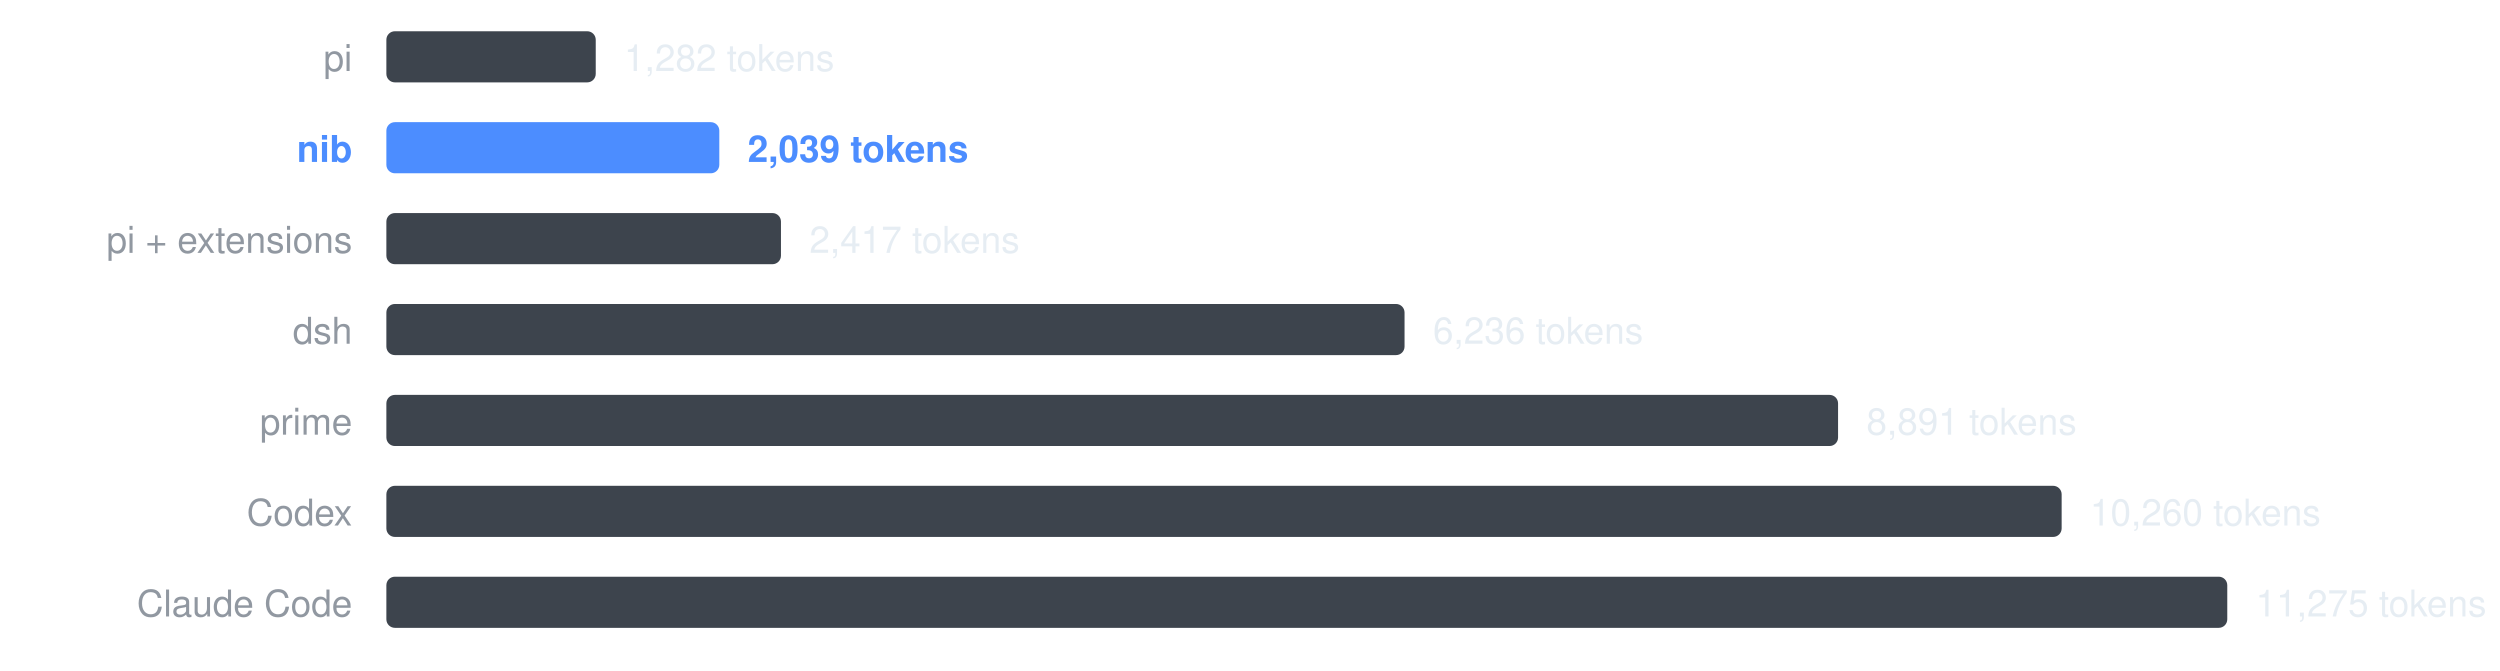
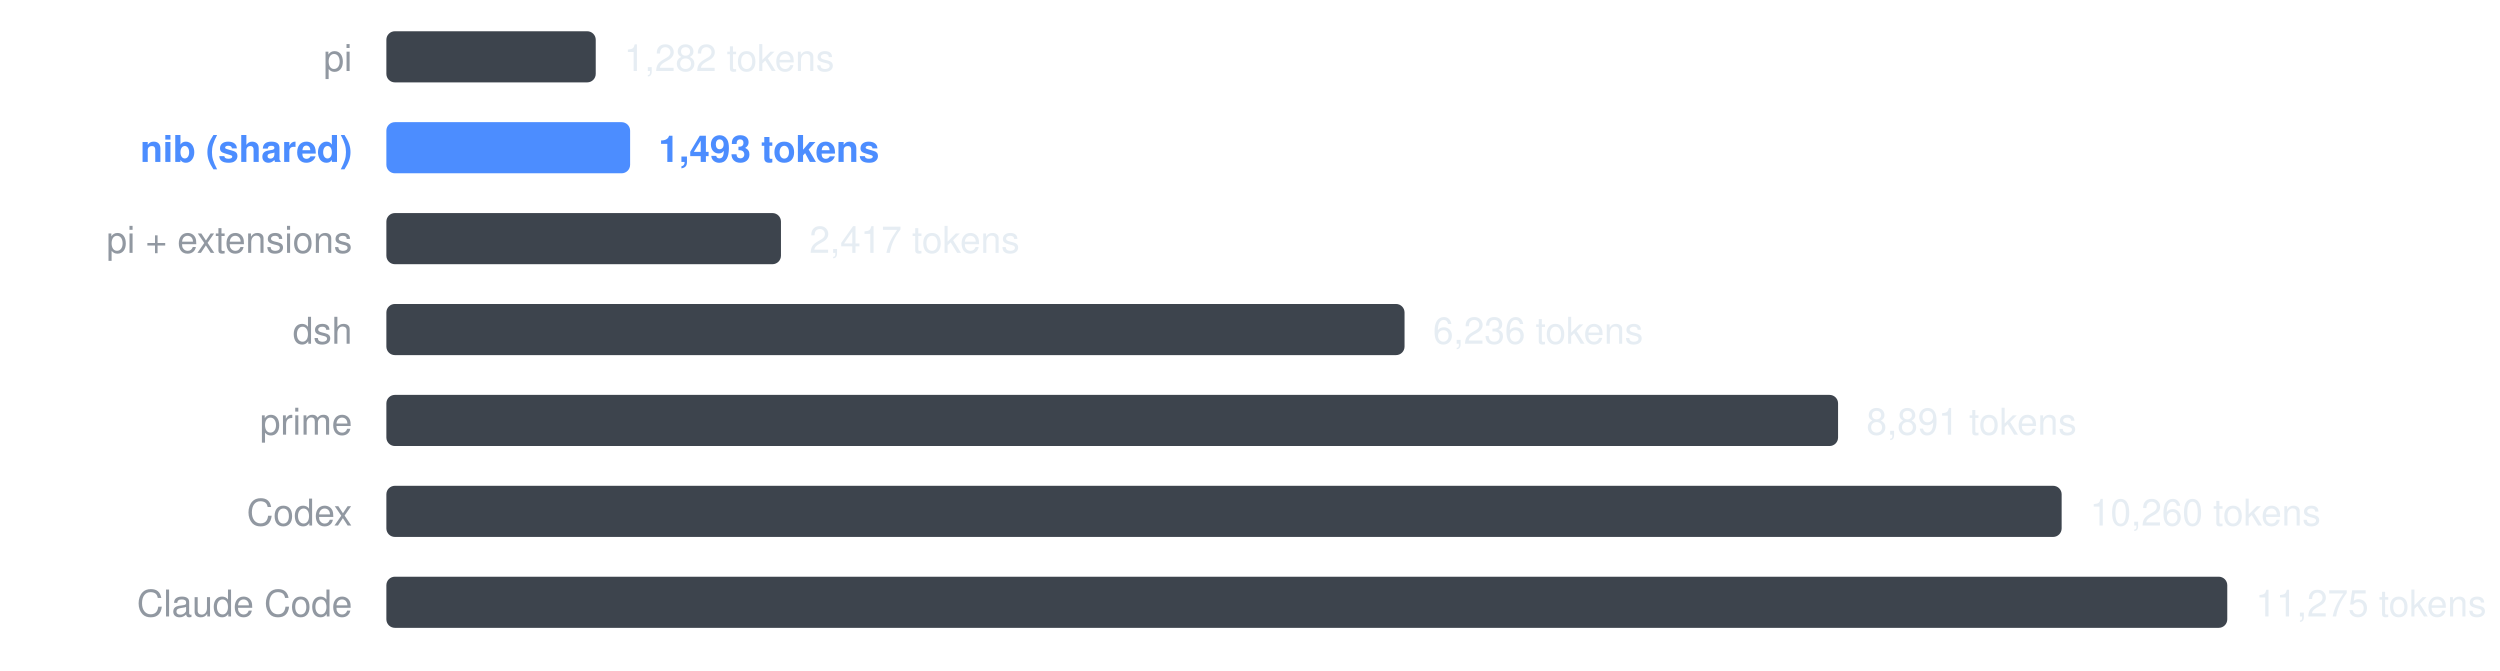
<svg xmlns="http://www.w3.org/2000/svg" width="880" height="236" viewBox="0 0 880 236" font-family="-apple-system, BlinkMacSystemFont, &quot;Segoe UI&quot;, Helvetica, Arial, sans-serif" font-size="13">
  <text x="124" y="25" fill="#9198a1" text-anchor="end" font-weight="400">pi</text>
  <rect x="136" y="11" width="73.7" height="18" rx="3" fill="#3D444D" />
  <text x="219.679" y="25" fill="#e6edf3" text-anchor="start" font-weight="400">1,282 tokens</text>
-   <text x="124" y="57" fill="#4C8DFF" text-anchor="end" font-weight="700">nib</text>
-   <rect x="136" y="43" width="117.2" height="18" rx="3" fill="#4C8DFF" />
-   <text x="263.186" y="57" fill="#4C8DFF" text-anchor="start" font-weight="700">2,039 tokens</text>
+   <text x="124" y="57" fill="#4C8DFF" text-anchor="end" font-weight="700">nib (shared)</text>
+   <rect x="136" y="43" width="85.8" height="18" rx="3" fill="#4C8DFF" />
+   <text x="231.806" y="57" fill="#4C8DFF" text-anchor="start" font-weight="700">1,493 tokens</text>
  <text x="124" y="89" fill="#9198a1" text-anchor="end" font-weight="400">pi + extensions</text>
  <rect x="136" y="75" width="138.9" height="18" rx="3" fill="#3D444D" />
  <text x="284.911" y="89" fill="#e6edf3" text-anchor="start" font-weight="400">2,417 tokens</text>
  <text x="124" y="121" fill="#9198a1" text-anchor="end" font-weight="400">dsh</text>
  <rect x="136" y="107" width="358.4" height="18" rx="3" fill="#3D444D" />
  <text x="504.397" y="121" fill="#e6edf3" text-anchor="start" font-weight="400">6,236 tokens</text>
  <text x="124" y="153" fill="#9198a1" text-anchor="end" font-weight="400">prime</text>
  <rect x="136" y="139" width="511.0" height="18" rx="3" fill="#3D444D" />
  <text x="656.986" y="153" fill="#e6edf3" text-anchor="start" font-weight="400">8,891 tokens</text>
  <text x="124" y="185" fill="#9198a1" text-anchor="end" font-weight="400">Codex</text>
  <rect x="136" y="171" width="589.7" height="18" rx="3" fill="#3D444D" />
  <text x="735.666" y="185" fill="#e6edf3" text-anchor="start" font-weight="400">10,260 tokens</text>
  <text x="124" y="217" fill="#9198a1" text-anchor="end" font-weight="400">Claude Code</text>
  <rect x="136" y="203" width="648.0" height="18" rx="3" fill="#3D444D" />
  <text x="794.0" y="217" fill="#e6edf3" text-anchor="start" font-weight="400">11,275 tokens</text>
</svg>
